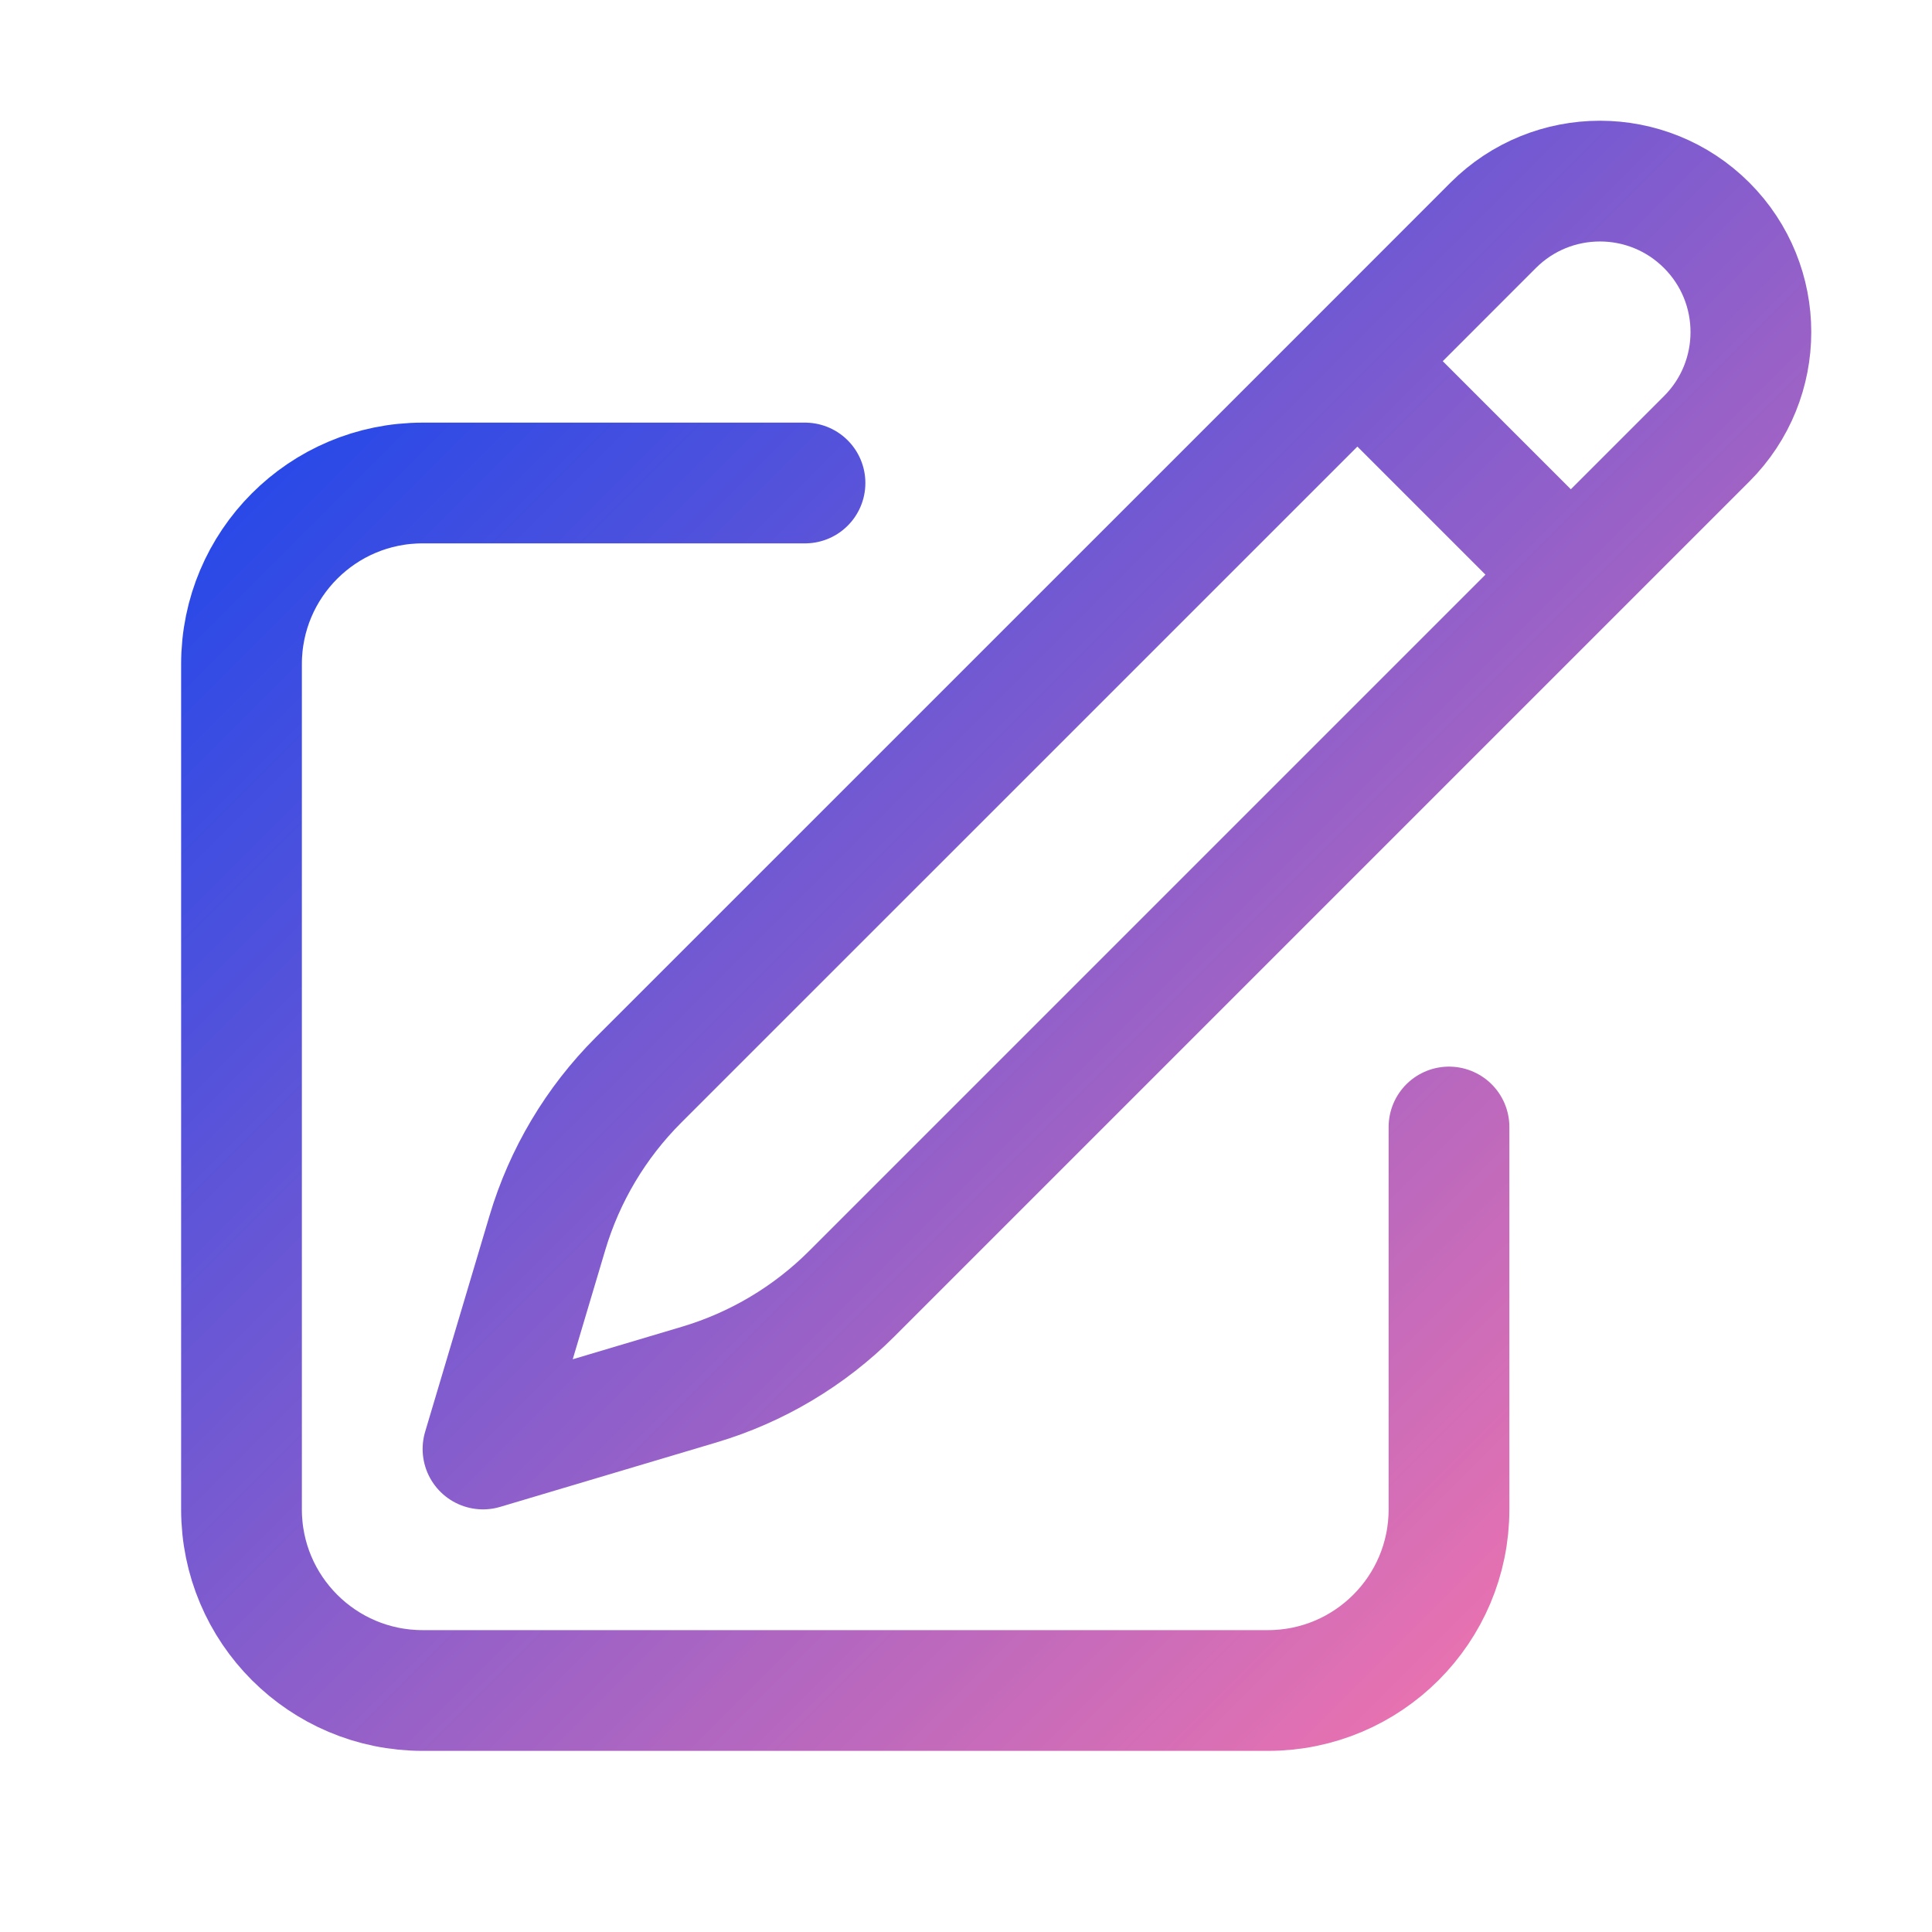
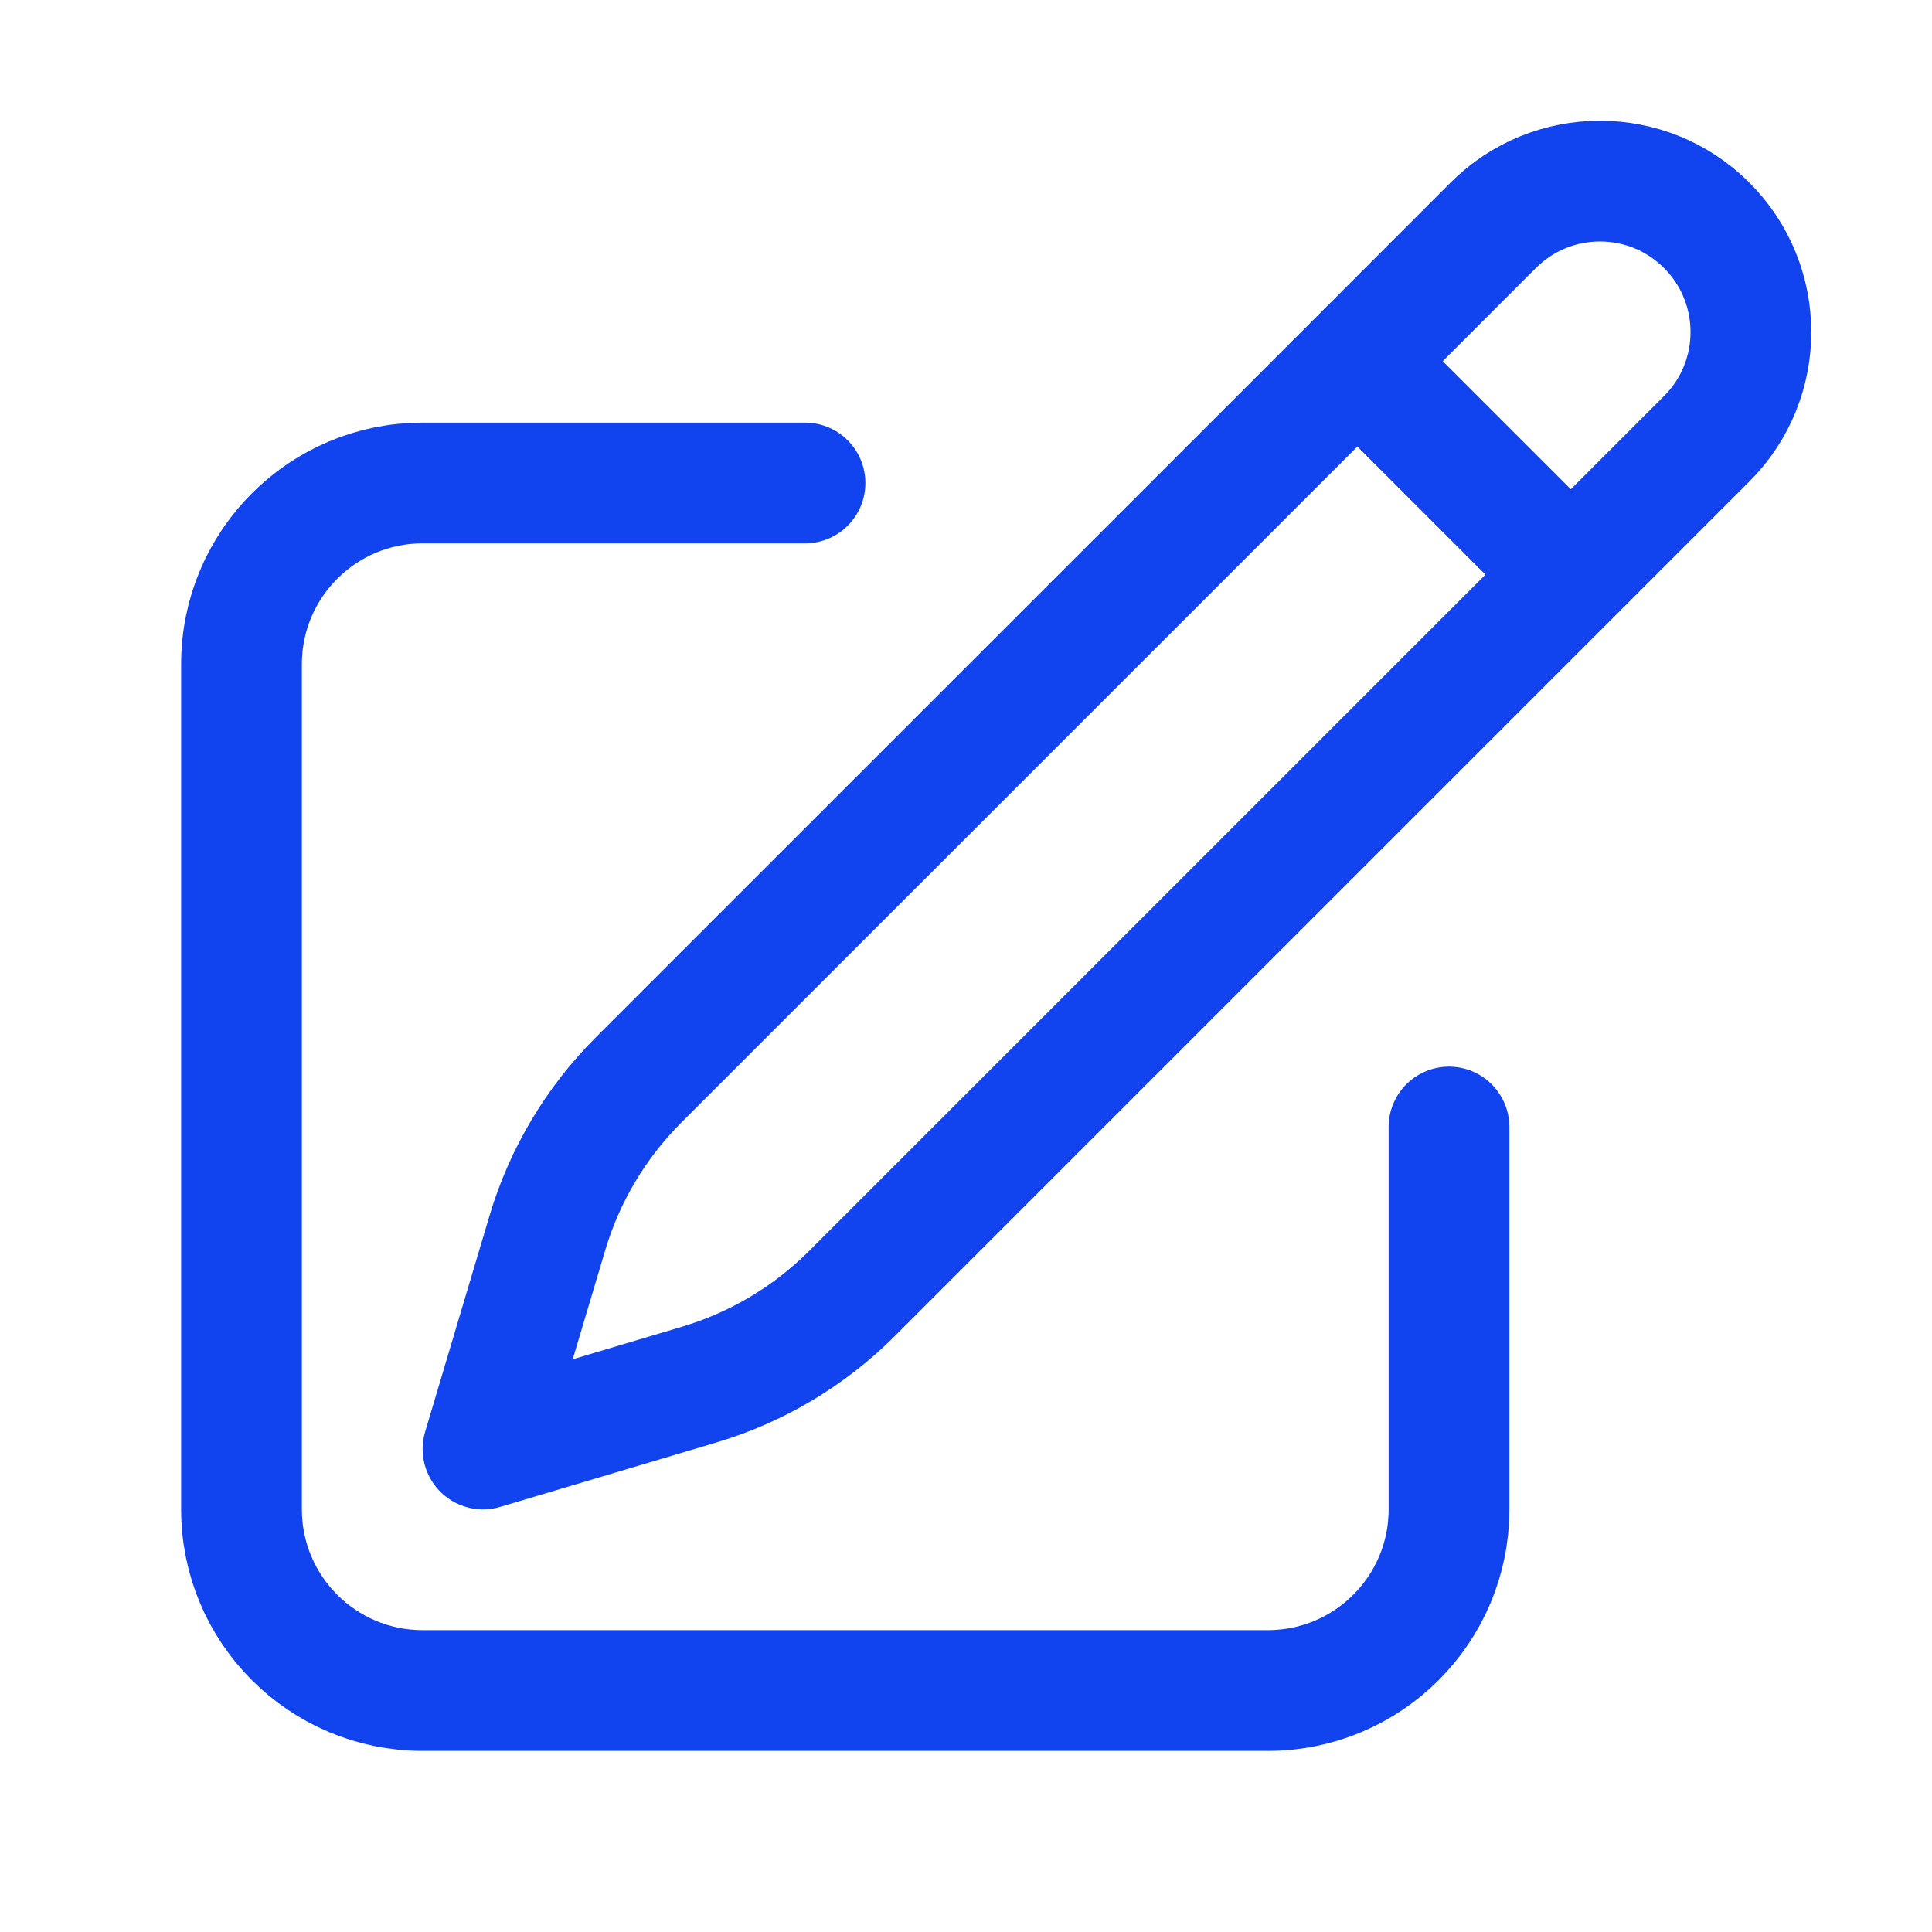
<svg xmlns="http://www.w3.org/2000/svg" viewBox="0 0 24 24" fill="none" stroke-width="1.5">
-   <defs>
-     <linearGradient id="brand-gradient" x1="0%" y1="0%" x2="100%" y2="100%">
-       <stop offset="0%" stop-color="#1144ee" />
-       <stop offset="100%" stop-color="#ff77aa" />
-     </linearGradient>
-   </defs>
-   <path stroke="url(#brand-gradient)" stroke-linecap="round" stroke-linejoin="round" d="M16.862 4.487l1.687-1.688a1.875 1.875 0 112.652 2.652L10.582 16.07a4.5 4.5 0 01-1.897 1.13L6 18l.8-2.685a4.5 4.5 0 011.13-1.897l8.932-8.931zm0 0L19.5 7.125M18 14v4.75A2.25 2.25 0 0115.75 21H5.25A2.25 2.25 0 013 18.75V8.25A2.25 2.25 0 015.25 6H10" />
+   <path stroke="#1144ee" stroke-linecap="round" stroke-linejoin="round" d="M16.862 4.487l1.687-1.688a1.875 1.875 0 112.652 2.652L10.582 16.07a4.5 4.5 0 01-1.897 1.13L6 18l.8-2.685a4.5 4.5 0 011.13-1.897l8.932-8.931zm0 0L19.5 7.125M18 14v4.75A2.25 2.25 0 0115.75 21H5.25A2.25 2.25 0 013 18.75V8.25A2.25 2.25 0 015.25 6H10" />
</svg>
